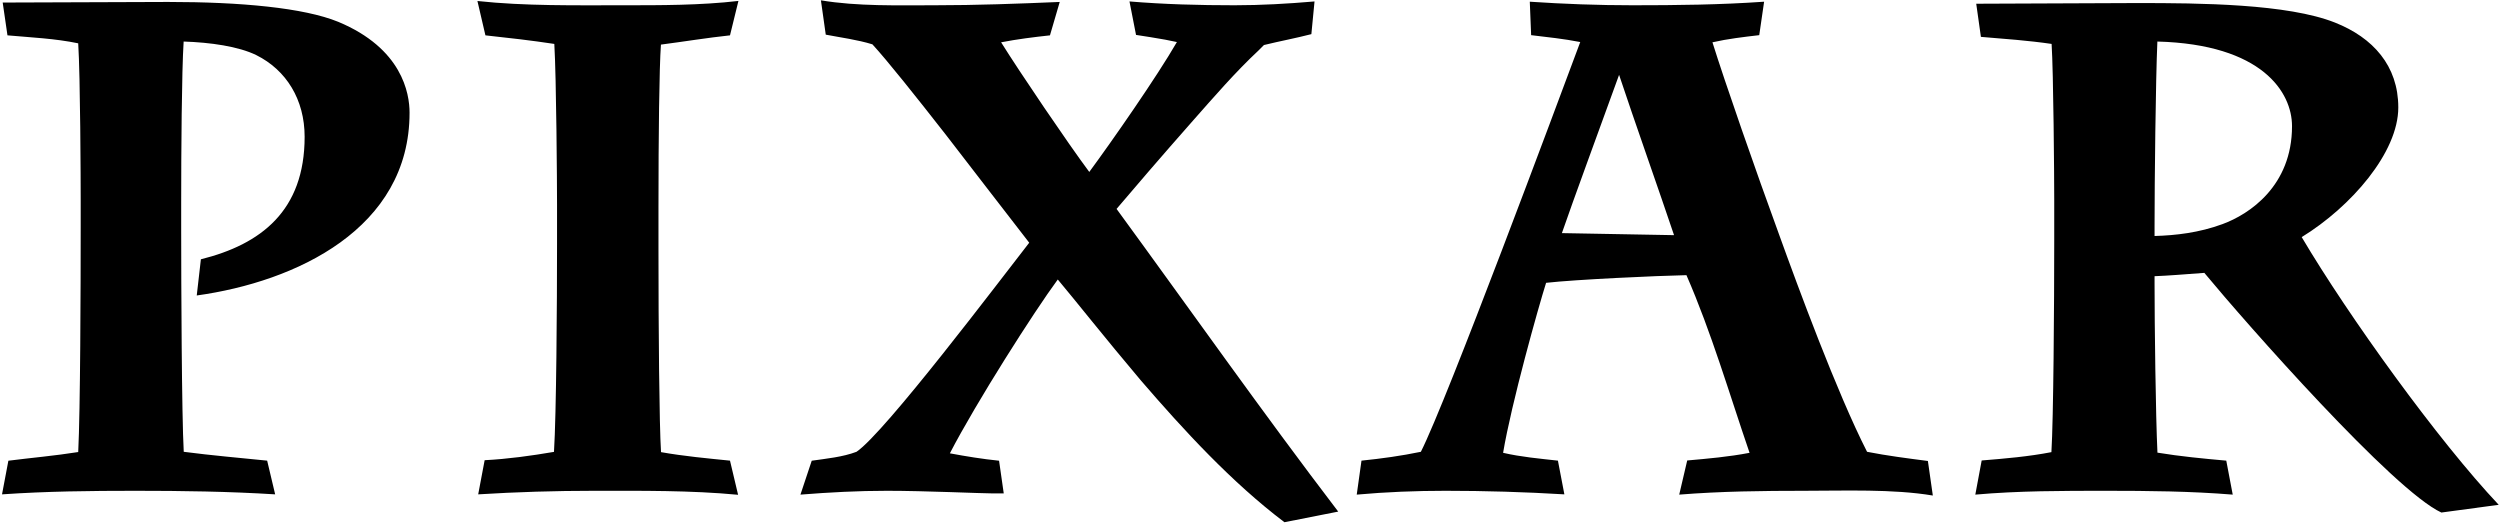
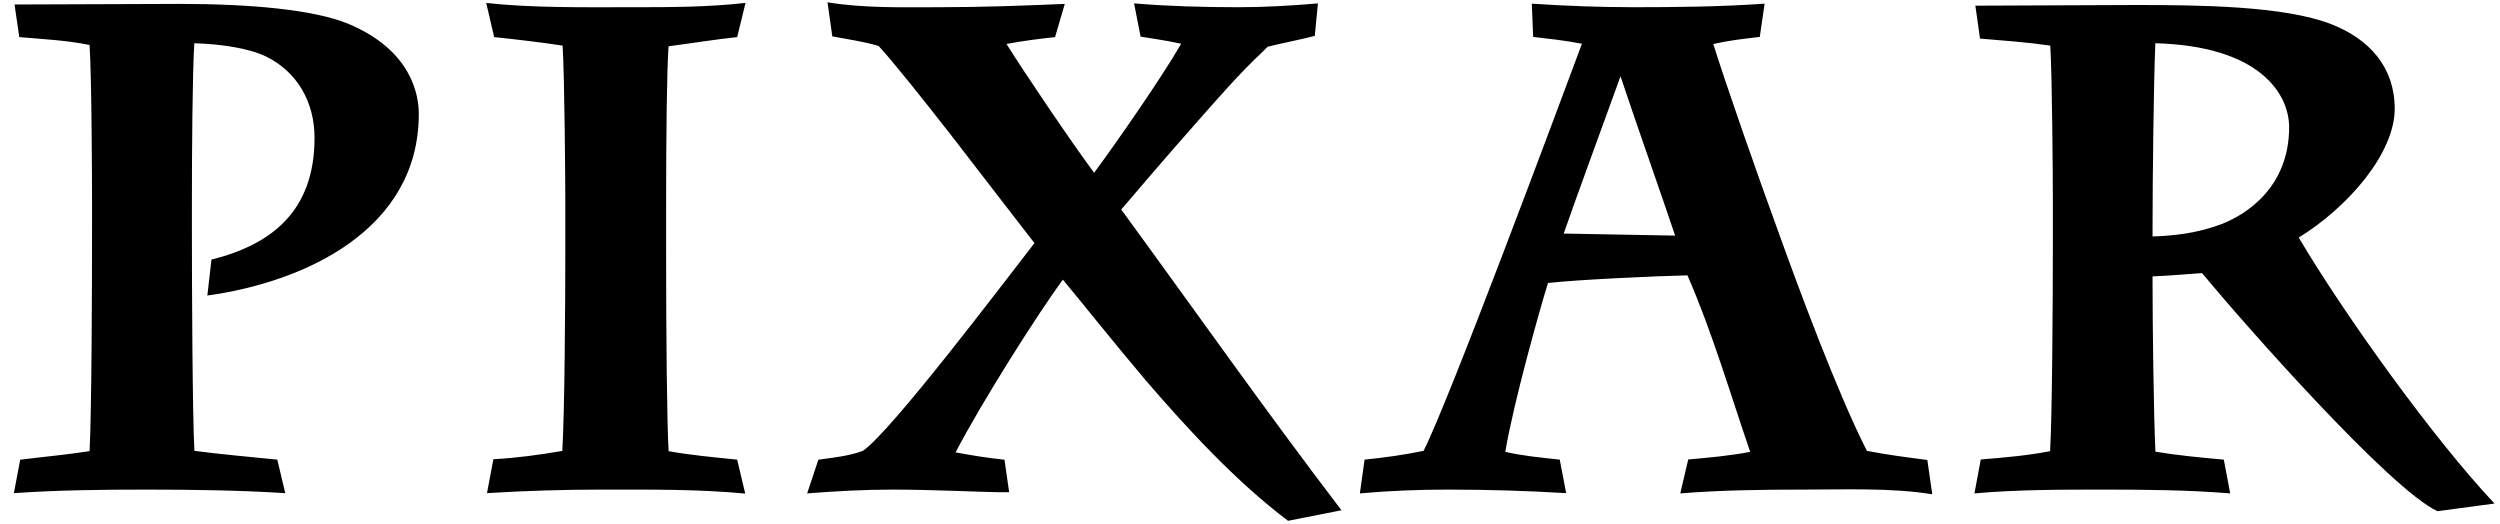
- <svg xmlns="http://www.w3.org/2000/svg" width="887" height="186" viewBox="0 0 887 186">
-   <path id="47408984" fill="#000000" fill-rule="evenodd" stroke="none" d="M 65.192 160.299 C 75.043 161.59 84.997 162.436 94.789 163.435 L 97.626 175.397 C 81.255 174.372 64.465 174.133 48.009 174.133 C 32.338 174.133 16.361 174.312 0.716 175.397 L 2.971 163.461 C 11.208 162.41 19.462 161.709 27.75 160.385 C 28.502 145.945 28.63 101.01 28.63 80.572 L 28.63 71.199 C 28.63 64.235 28.502 27.187 27.75 15.37 C 19.522 13.653 10.961 13.294 2.647 12.542 L 0.955 0.904 L 59.612 0.691 C 85.356 0.691 107.751 2.742 120.02 7.749 C 142.655 17.182 145.312 33.066 145.312 39.995 C 145.312 81.17 104.948 99.951 69.805 104.838 L 71.275 91.996 C 92.559 86.69 108.084 74.813 108.084 48.531 C 108.084 35.355 101.599 24.863 90.936 19.557 C 84.63 16.455 74.59 15.037 65.157 14.738 C 64.465 25.469 64.286 53.956 64.286 71.857 L 64.286 81.837 C 64.286 100.164 64.465 147.397 65.192 160.299 Z M 234.532 160.419 C 242.64 161.863 250.929 162.615 259.003 163.435 L 261.874 175.551 C 245.17 173.953 227.414 174.133 210.779 174.133 C 197.065 174.133 183.232 174.552 169.663 175.397 L 171.953 163.281 C 180.122 162.863 188.469 161.709 196.552 160.325 C 197.398 146.97 197.638 107.939 197.638 86.536 L 197.638 72.609 C 197.638 65.44 197.398 27.793 196.672 15.584 C 188.469 14.345 180.361 13.413 172.226 12.542 L 169.39 0.358 C 186.12 2.169 204.293 1.87 220.904 1.87 C 234.438 1.87 248.485 1.896 261.994 0.332 L 259.003 12.542 C 250.835 13.413 242.64 14.772 234.498 15.823 C 233.9 24.085 233.626 47.958 233.626 73.848 L 233.626 88.407 C 233.626 116.467 233.9 150.832 234.532 160.419 Z M 404.805 135.008 C 392.211 120.115 381.445 106.462 375.301 99.164 C 366.919 110.503 346.302 142.878 337.014 160.838 C 342.807 161.923 348.592 162.863 354.47 163.461 L 356.128 175.064 L 352.18 175.064 C 348.412 175.064 328.248 174.133 314.713 174.133 C 304.401 174.133 294.335 174.671 283.996 175.491 L 288.004 163.461 C 293.25 162.709 298.975 162.162 303.888 160.299 C 313.962 153.515 354.496 99.797 365.168 86.117 C 356.974 75.625 345.943 61.159 335.51 47.71 C 324.813 34.031 314.859 21.522 309.527 15.729 C 304.127 14.071 298.462 13.354 292.977 12.294 L 291.259 0.118 C 304.255 2.289 318.627 1.87 331.503 1.87 C 346.302 1.87 361.195 1.323 375.993 0.691 L 372.525 12.542 C 366.74 13.174 360.947 13.892 355.197 15.011 C 361.707 25.469 378.942 50.906 386.477 61.006 C 394.501 50.129 410.564 27.067 417.562 14.917 L 413.401 14.071 C 409.898 13.439 406.437 12.901 403.062 12.388 L 400.738 0.511 C 413.067 1.537 425.517 1.87 437.991 1.87 C 447.458 1.87 456.925 1.323 466.393 0.511 L 465.273 12.115 C 459.694 13.559 454.123 14.584 448.45 15.977 L 446.527 17.899 C 438.265 25.623 430.789 34.304 423.346 42.712 C 412.435 55.067 401.251 68.089 396.158 74.121 C 422.321 109.93 447.946 146.338 474.8 181.515 L 455.721 185.283 C 437.026 171.151 419.971 152.61 404.805 135.008 L 404.805 135.008 Z M 620.745 160.658 C 613.576 139.767 607.211 117.92 598.35 97.627 C 587.926 97.84 559.046 99.164 548.554 100.344 C 545.845 108.905 536.224 143.142 533.302 160.658 C 539.668 162.137 546.264 162.709 552.749 163.435 L 555.039 175.397 C 541.018 174.552 526.826 174.133 512.864 174.133 C 502.346 174.133 491.794 174.552 481.37 175.491 L 483.053 163.435 C 490.17 162.709 497.134 161.744 504.123 160.299 C 513.377 142.057 552.296 37.372 560.67 14.917 C 554.86 13.772 549.066 13.174 543.248 12.474 L 542.769 0.605 C 554.825 1.417 567.121 1.87 579.271 1.87 C 594.796 1.87 610.526 1.691 625.906 0.605 L 624.18 12.474 C 618.635 13.114 613.029 13.772 607.578 15.011 C 611.765 28.486 623.095 61.04 631.297 83.434 C 637.714 101.215 651.701 139.255 662.433 160.299 C 669.636 161.709 676.779 162.615 684.016 163.555 L 685.767 175.816 C 671.567 173.441 654.324 174.133 640.218 174.133 C 625.538 174.133 610.466 174.312 595.787 175.491 L 598.624 163.375 C 606.066 162.709 613.388 162.077 620.745 160.658 L 620.745 160.658 Z M 727.91 15.584 C 719.673 14.379 711.12 13.772 702.824 13.08 L 701.166 1.323 L 758.319 1.084 C 780.5 1.084 811.61 1.323 828.46 8.013 C 841.934 13.354 850.914 23.325 850.914 38.132 C 850.914 54.102 834.159 73.369 816.643 84.126 C 833.313 112.306 865.175 156.471 886.544 179.105 L 866.2 181.848 C 849.231 174.039 797.085 114.929 782.098 96.815 C 775.587 97.302 768.897 97.84 764.437 97.994 L 764.437 100.763 C 764.437 114.963 764.83 147.363 765.462 160.598 C 773.485 161.923 781.739 162.709 789.882 163.435 L 792.172 175.491 C 777.373 174.286 762.087 174.133 747.288 174.133 C 731.977 174.133 716.093 174.133 700.841 175.491 L 703.097 163.375 C 711.359 162.709 719.801 161.983 727.841 160.419 C 728.567 148.688 728.841 108.059 728.841 85.331 L 728.841 70.925 C 728.841 62.962 728.567 25.709 727.91 15.584 L 727.91 15.584 Z M 574.452 26.555 C 567.633 45.361 558.081 71.318 554.159 82.708 L 593.95 83.434 C 589.037 68.755 579.689 42.345 574.452 26.555 Z M 788.549 79.513 C 798.05 76.018 813.208 66.013 813.208 44.763 C 813.208 32.766 802.656 15.729 765.436 14.738 C 764.83 28.392 764.437 64.748 764.437 79.965 L 764.437 83.733 C 771.913 83.52 780.201 82.589 788.549 79.513 Z" />
+ <svg xmlns="http://www.w3.org/2000/svg" width="129" height="27" viewBox="0 0 129 27">
+   <path id="pixar" fill="#000000" fill-rule="evenodd" stroke="none" d="M 10.032 23.264 C 11.456 23.451 12.894 23.573 14.309 23.717 L 14.719 25.446 C 12.354 25.298 9.927 25.263 7.55 25.263 C 5.285 25.263 2.976 25.289 0.716 25.446 L 1.042 23.721 C 2.232 23.569 3.425 23.468 4.622 23.277 C 4.731 21.19 4.749 14.697 4.749 11.744 L 4.749 10.389 C 4.749 9.383 4.731 4.03 4.622 2.322 C 3.433 2.074 2.196 2.022 0.995 1.914 L 0.75 0.232 L 9.226 0.201 C 12.946 0.201 16.182 0.497 17.955 1.221 C 21.226 2.584 21.61 4.879 21.61 5.88 C 21.61 11.83 15.777 14.544 10.699 15.25 L 10.911 13.395 C 13.987 12.628 16.23 10.912 16.23 7.114 C 16.23 5.21 15.293 3.694 13.752 2.927 C 12.841 2.479 11.391 2.274 10.027 2.231 C 9.927 3.782 9.902 7.898 9.902 10.484 L 9.902 11.927 C 9.902 14.575 9.927 21.4 10.032 23.264 Z M 34.502 23.281 C 35.673 23.49 36.871 23.599 38.038 23.717 L 38.453 25.468 C 36.039 25.237 33.473 25.263 31.069 25.263 C 29.088 25.263 27.089 25.324 25.128 25.446 L 25.459 23.695 C 26.64 23.635 27.846 23.468 29.014 23.268 C 29.136 21.338 29.171 15.698 29.171 12.606 L 29.171 10.593 C 29.171 9.557 29.136 4.117 29.031 2.353 C 27.846 2.174 26.674 2.039 25.499 1.914 L 25.089 0.153 C 27.506 0.415 30.132 0.372 32.532 0.372 C 34.488 0.372 36.518 0.375 38.47 0.149 L 38.038 1.914 C 36.857 2.039 35.673 2.236 34.497 2.388 C 34.41 3.582 34.371 7.031 34.371 10.772 L 34.371 12.876 C 34.371 16.93 34.41 21.896 34.502 23.281 Z M 59.106 19.61 C 57.286 17.458 55.73 15.485 54.843 14.43 C 53.631 16.069 50.652 20.747 49.31 23.342 C 50.147 23.499 50.983 23.635 51.832 23.721 L 52.072 25.398 L 51.502 25.398 C 50.957 25.398 48.043 25.263 46.088 25.263 C 44.598 25.263 43.143 25.341 41.649 25.459 L 42.228 23.721 C 42.986 23.612 43.814 23.533 44.523 23.264 C 45.979 22.284 51.836 14.522 53.378 12.545 C 52.194 11.029 50.6 8.939 49.093 6.995 C 47.547 5.019 46.109 3.211 45.338 2.374 C 44.558 2.135 43.739 2.031 42.947 1.878 L 42.699 0.118 C 44.577 0.432 46.653 0.372 48.514 0.372 C 50.652 0.372 52.804 0.293 54.943 0.201 L 54.441 1.914 C 53.605 2.005 52.768 2.109 51.937 2.27 C 52.878 3.782 55.369 7.457 56.457 8.916 C 57.617 7.345 59.938 4.012 60.949 2.257 L 60.348 2.135 C 59.842 2.043 59.342 1.965 58.854 1.891 L 58.518 0.175 C 60.3 0.323 62.098 0.372 63.901 0.372 C 65.269 0.372 66.637 0.293 68.005 0.175 L 67.843 1.852 C 67.037 2.06 66.232 2.209 65.412 2.41 L 65.134 2.688 C 63.941 3.804 62.86 5.058 61.785 6.273 C 60.208 8.058 58.592 9.94 57.856 10.812 C 61.637 15.986 65.339 21.247 69.22 26.33 L 66.463 26.874 C 63.762 24.832 61.297 22.153 59.106 19.61 L 59.106 19.61 Z M 90.309 23.316 C 89.273 20.297 88.353 17.14 87.073 14.208 C 85.566 14.239 81.393 14.43 79.877 14.601 C 79.486 15.838 78.095 20.785 77.673 23.316 C 78.593 23.53 79.546 23.612 80.483 23.717 L 80.814 25.446 C 78.788 25.324 76.737 25.263 74.72 25.263 C 73.2 25.263 71.675 25.324 70.169 25.459 L 70.412 23.717 C 71.441 23.612 72.447 23.473 73.457 23.264 C 74.794 20.628 80.418 5.501 81.628 2.257 C 80.788 2.091 79.951 2.005 79.11 1.904 L 79.041 0.189 C 80.783 0.306 82.56 0.372 84.316 0.372 C 86.559 0.372 88.832 0.346 91.054 0.189 L 90.805 1.904 C 90.004 1.996 89.194 2.091 88.406 2.27 C 89.011 4.217 90.648 8.921 91.833 12.157 C 92.761 14.727 94.782 20.223 96.332 23.264 C 97.373 23.468 98.405 23.599 99.451 23.735 L 99.704 25.506 C 97.652 25.163 95.161 25.263 93.122 25.263 C 91.001 25.263 88.823 25.289 86.702 25.459 L 87.112 23.709 C 88.187 23.612 89.245 23.521 90.309 23.316 L 90.309 23.316 Z M 105.794 2.353 C 104.603 2.179 103.367 2.091 102.169 1.991 L 101.929 0.293 L 110.188 0.258 C 113.393 0.258 117.888 0.293 120.323 1.259 C 122.27 2.031 123.567 3.472 123.567 5.611 C 123.567 7.919 121.146 10.703 118.615 12.257 C 121.024 16.329 125.628 22.711 128.716 25.982 L 125.776 26.378 C 123.324 25.249 115.789 16.708 113.624 14.091 C 112.683 14.161 111.716 14.239 111.072 14.261 L 111.072 14.661 C 111.072 16.713 111.128 21.395 111.22 23.307 C 112.379 23.499 113.572 23.612 114.748 23.717 L 115.079 25.459 C 112.941 25.285 110.732 25.263 108.594 25.263 C 106.381 25.263 104.086 25.263 101.882 25.459 L 102.208 23.709 C 103.402 23.612 104.622 23.507 105.784 23.281 C 105.889 21.586 105.928 15.716 105.928 12.431 L 105.928 10.35 C 105.928 9.199 105.889 3.816 105.794 2.353 L 105.794 2.353 Z M 83.619 3.938 C 82.634 6.656 81.254 10.407 80.687 12.052 L 86.437 12.157 C 85.727 10.036 84.376 6.22 83.619 3.938 Z M 114.556 11.591 C 115.929 11.086 118.119 9.64 118.119 6.569 C 118.119 4.836 116.594 2.374 111.216 2.231 C 111.128 4.204 111.072 9.457 111.072 11.656 L 111.072 12.201 C 112.152 12.17 113.35 12.035 114.556 11.591 Z" />
</svg>
